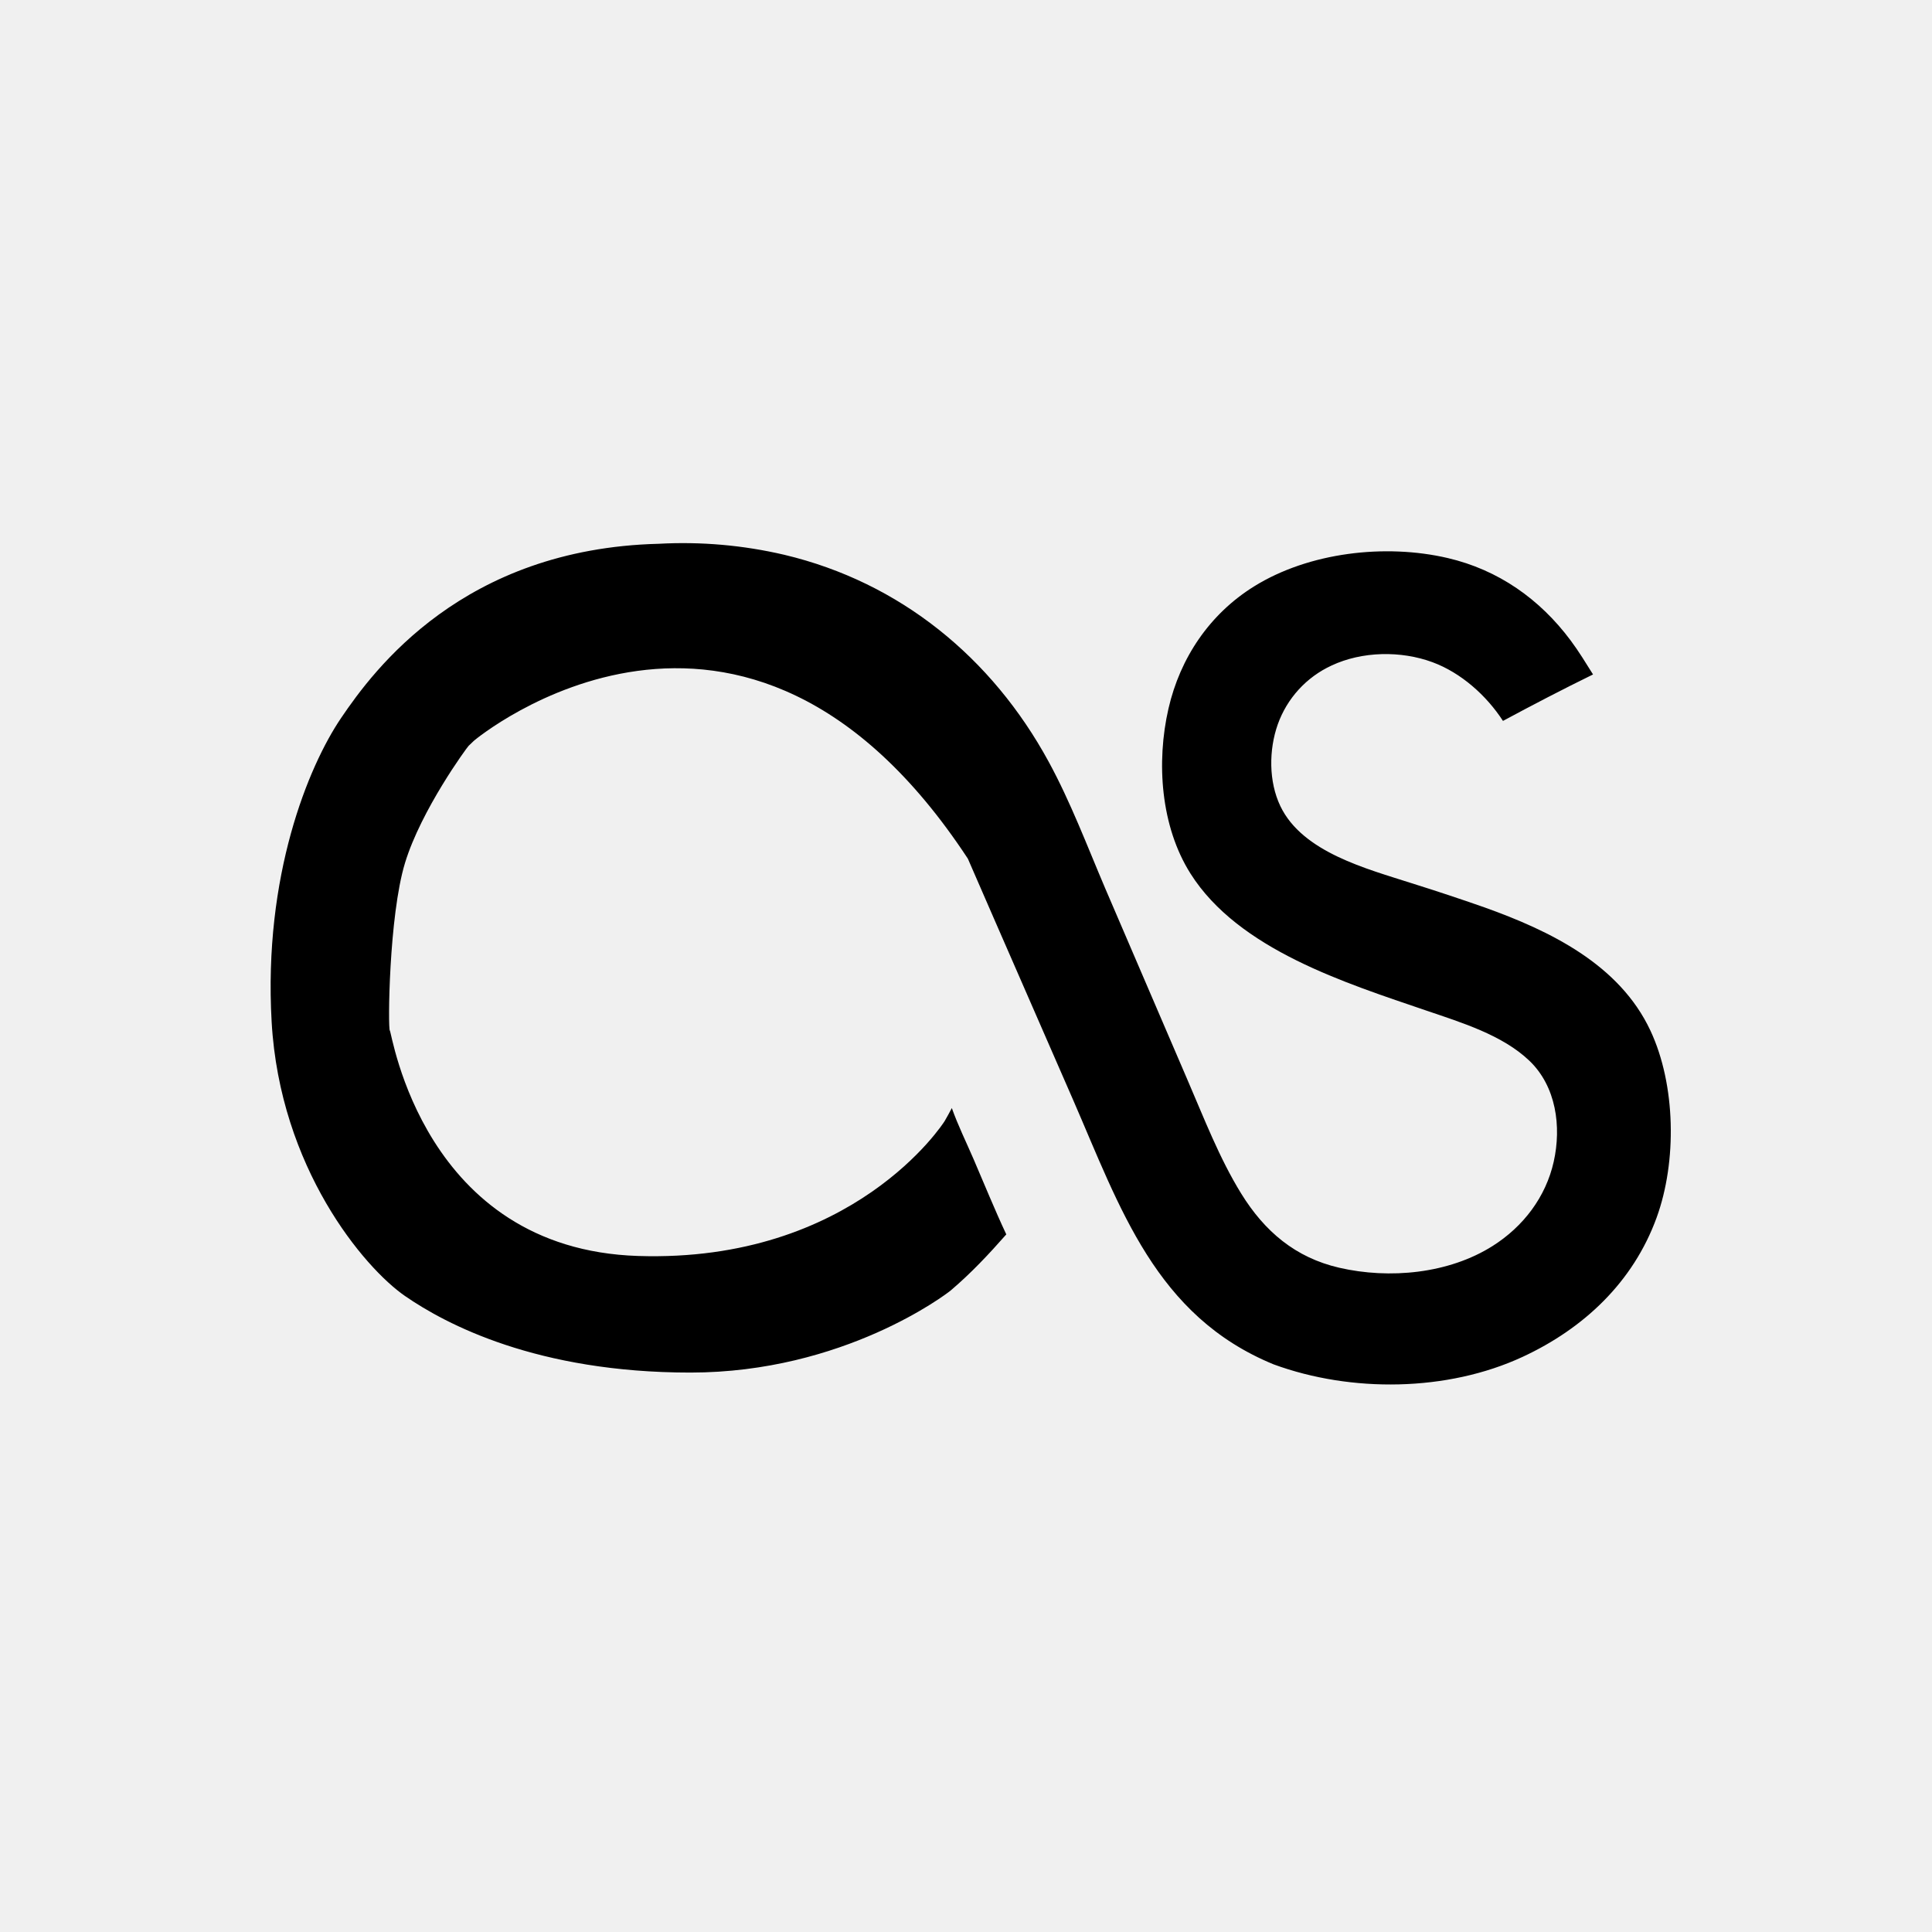
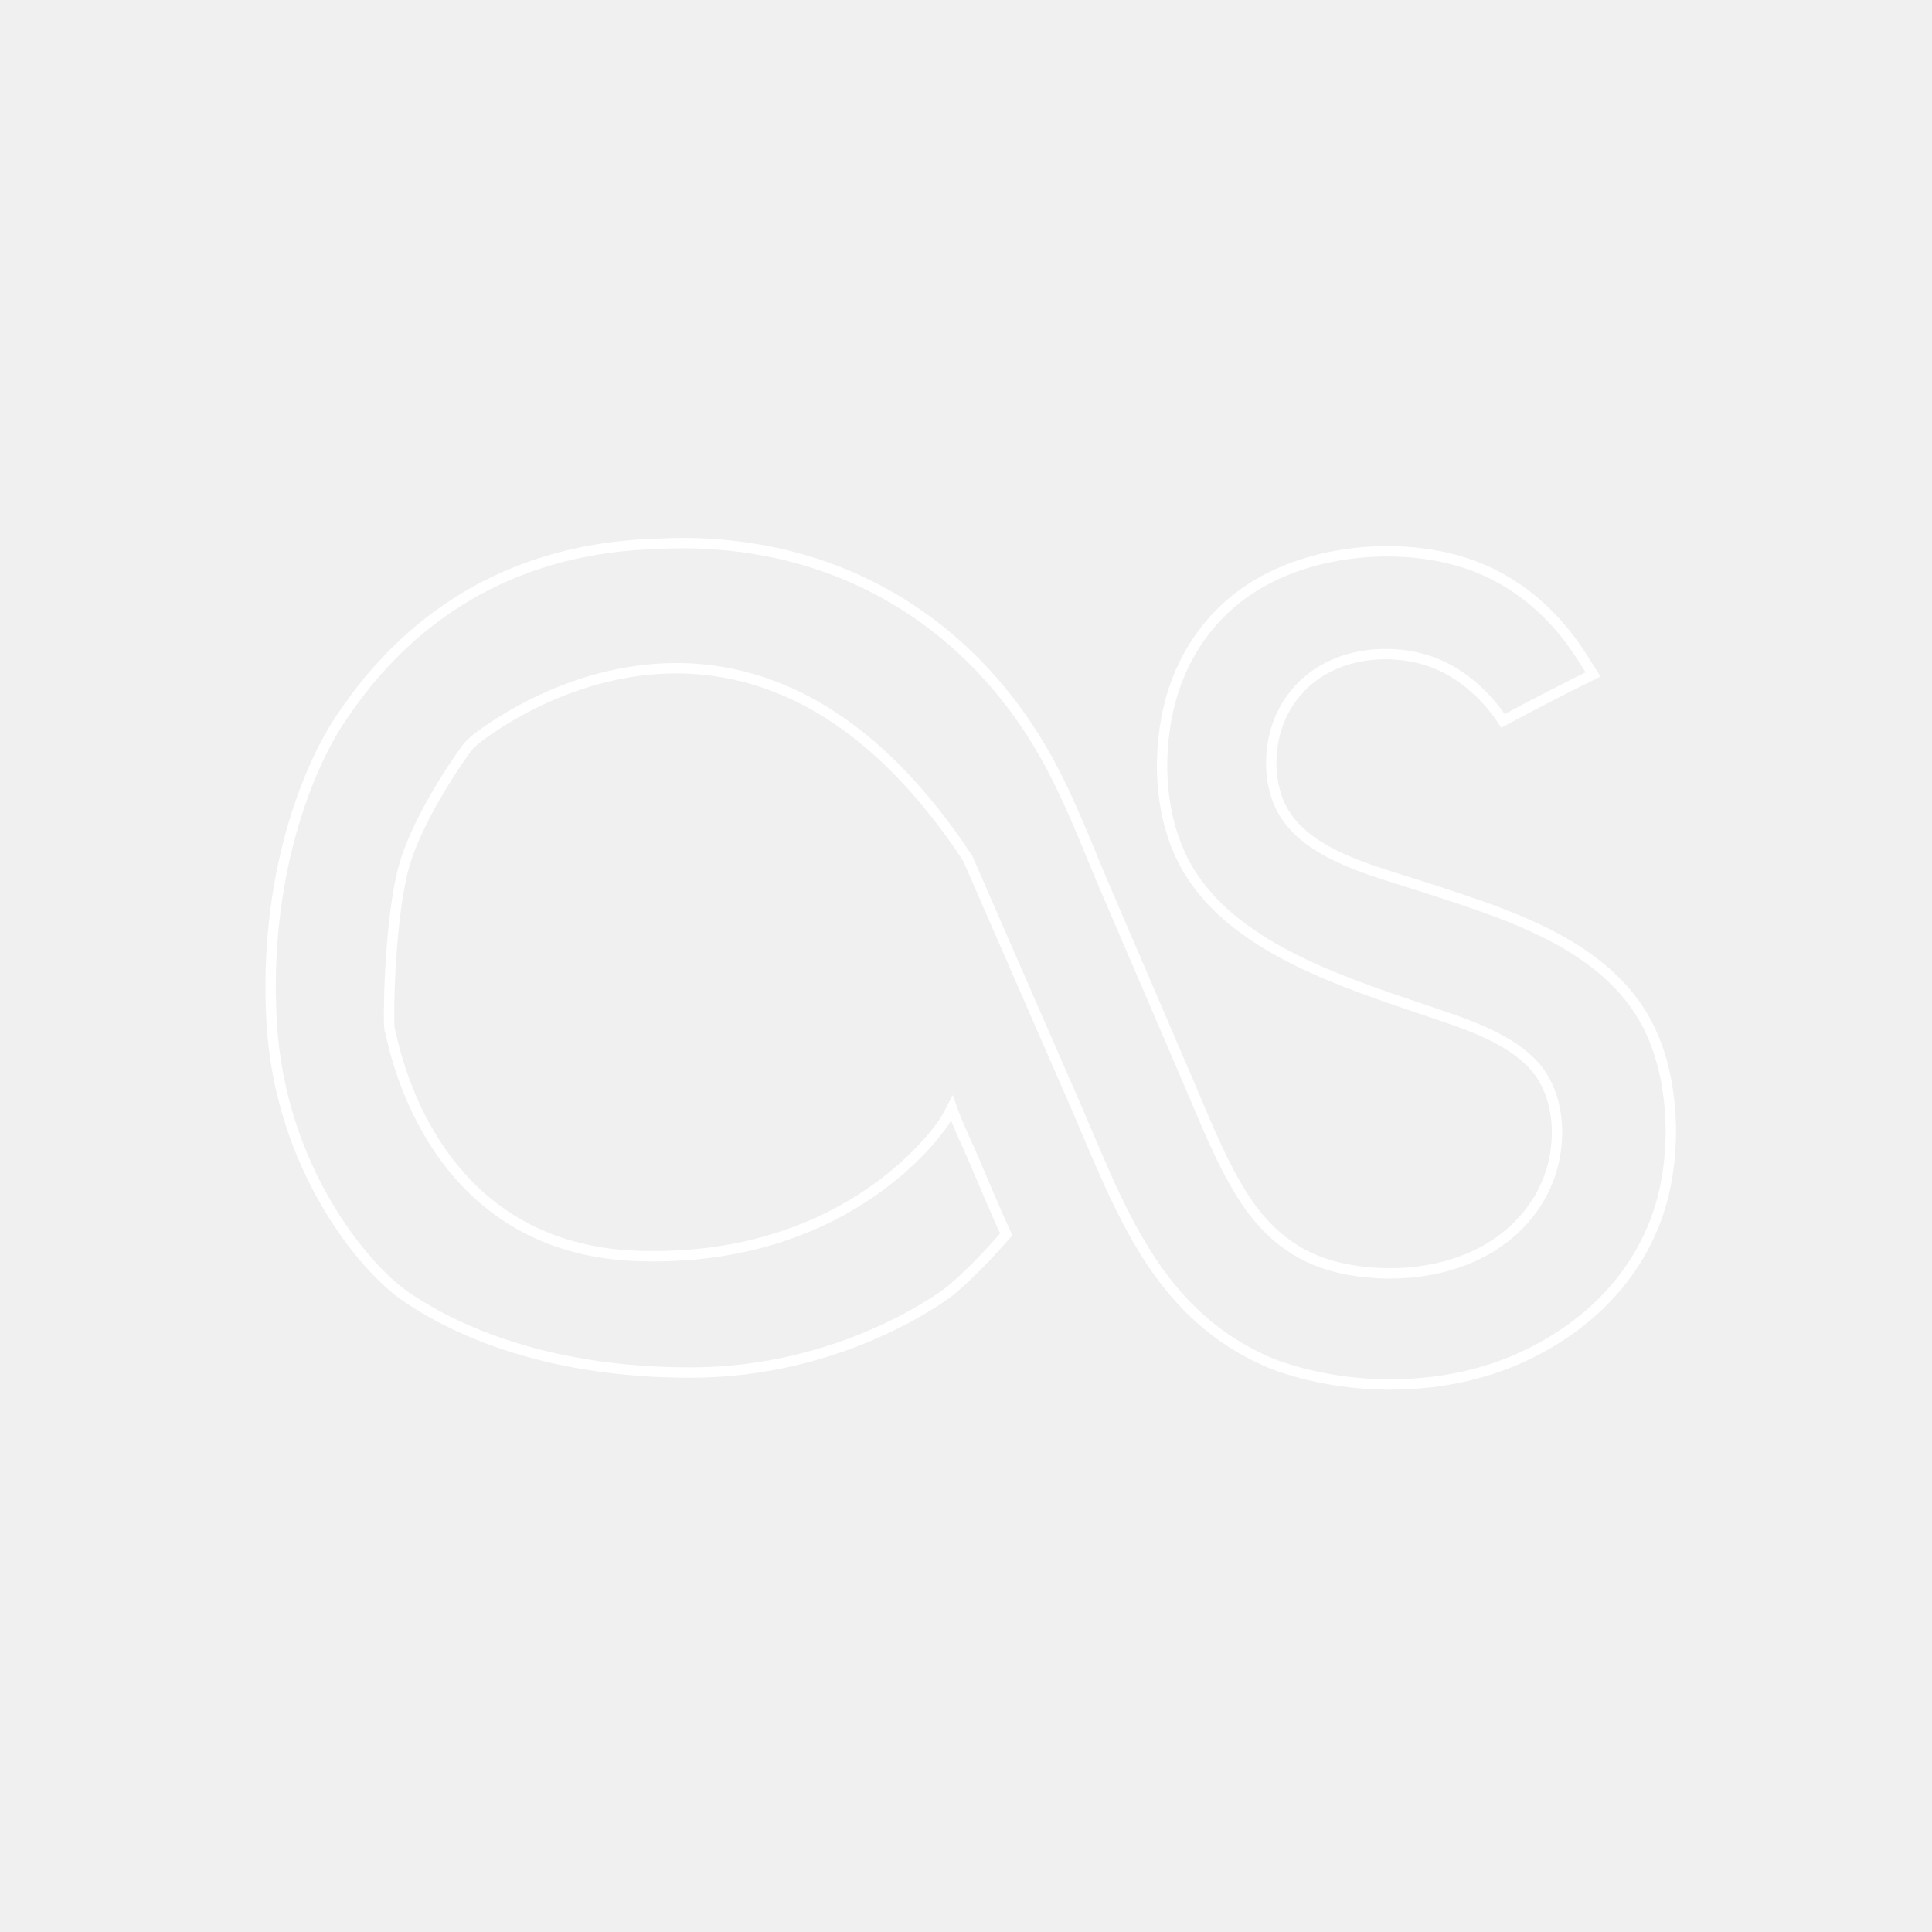
<svg xmlns="http://www.w3.org/2000/svg" width="932" height="932" viewBox="0 0 932 932">
-   <path d="M187.212,0.323 C192.295,0.044 197.381,-0.055 202.469,0.029 C207.559,0.111 212.639,0.375 217.711,0.82 C222.781,1.265 227.83,1.89 232.856,2.694 C237.881,3.499 242.872,4.482 247.829,5.642 C303.681,18.911 348.011,55.297 375.299,105.408 C385.915,124.903 393.894,146.104 402.592,166.526 L442.288,258.928 C450.265,277.37 457.656,296.717 468.236,313.835 C479.481,332.025 494.345,344.686 515.486,349.556 C539.734,355.14 568.308,352.483 589.551,339.027 C604.262,329.709 615.146,315.483 618.968,298.372 C622.745,281.46 620.171,262.064 607.186,249.673 C594.157,237.241 574.354,231.26 557.683,225.561 C518.73,212.247 466.945,196.171 443.728,159.398 C429.351,136.624 427.176,105.716 433.123,79.815 C438.751,55.307 453.003,34.173 474.458,20.85 C500.909,4.426 537.724,0.182 567.808,7.196 C592.239,12.889 612.243,26.98 627.142,46.973 C631.056,52.226 634.454,57.811 637.929,63.359 C623.326,70.51 608.798,78.06 594.481,85.768 C586.529,73.499 574.244,62.521 560.454,57.44 C545.26,51.838 526.541,52.135 511.811,59.043 C511.063,59.387 510.324,59.75 509.595,60.131 C508.864,60.512 508.144,60.91 507.434,61.327 C506.724,61.743 506.025,62.177 505.337,62.629 C504.648,63.081 503.971,63.55 503.307,64.035 C502.642,64.52 501.989,65.022 501.349,65.54 C500.708,66.058 500.082,66.591 499.468,67.139 C498.855,67.689 498.255,68.253 497.671,68.832 C497.085,69.412 496.514,70.005 495.958,70.612 C495.403,71.219 494.863,71.841 494.337,72.475 C493.813,73.11 493.305,73.757 492.813,74.417 C492.32,75.076 491.844,75.748 491.384,76.431 C490.926,77.115 490.484,77.81 490.059,78.516 C489.635,79.222 489.229,79.938 488.841,80.663 C488.452,81.389 488.082,82.124 487.729,82.869 C487.377,83.614 487.044,84.367 486.73,85.128 C486.415,85.889 486.12,86.657 485.845,87.432 C481.503,99.705 481.42,115.057 487.119,126.924 C497.801,149.167 528.847,157.118 550.481,164.086 C562.209,167.759 573.872,171.627 585.47,175.69 C617.078,186.99 650.619,203.15 665.611,235.165 C677.872,261.348 678.439,298.324 668.599,325.384 C657.289,356.496 633.47,378.866 603.946,392.559 C567.624,409.405 521.24,409.871 483.914,396.202 C426.899,372.851 409.811,320.706 387.056,268.451 L348.94,181.148 L336.346,152.228 C227.976,-12.612 98.987,94.489 98.109,95.307 C97.231,96.126 96.362,96.955 95.504,97.794 C94.646,98.634 72.621,128.682 64.817,154.307 C57.014,179.931 56.522,234.46 57.511,235.165 C58.5,235.869 73.392,340.554 177.291,343.884 C281.19,347.214 324.555,279.827 325.154,278.796 C325.754,277.765 326.342,276.727 326.917,275.683 C327.492,274.638 328.055,273.585 328.604,272.527 C331.563,280.857 335.602,289.053 339.107,297.185 C344.318,309.276 349.292,321.56 354.882,333.476 C346.406,343.099 337.876,352.192 328.084,360.51 C326.061,362.222 276.412,400.129 202.469,400.129 C128.527,400.129 84.565,376.828 64.817,363.192 C45.069,349.556 4.49,301.371 0.485,230.938 C-3.521,160.505 18.153,107.741 33.989,84.367 C49.825,60.992 92.845,2.694 187.212,0.323 Z" transform="translate(130.554 262)" />
+   <path fill="none" stroke="#FFF" stroke-width="5" d="M317.766,262.323 C322.849,262.044 327.934,261.945 333.023,262.029 C338.112,262.111 343.193,262.375 348.264,262.82 C353.335,263.265 358.383,263.89 363.41,264.694 C368.435,265.499 373.426,266.482 378.382,267.642 C434.235,280.911 478.565,317.297 505.852,367.408 C516.468,386.903 524.447,408.104 533.145,428.526 L572.842,520.928 C580.819,539.37 588.209,558.717 598.789,575.835 C610.034,594.025 624.898,606.686 646.04,611.556 C670.288,617.14 698.861,614.483 720.105,601.027 C734.815,591.709 745.7,577.483 749.521,560.372 C753.298,543.46 750.724,524.064 737.739,511.673 C724.71,499.241 704.908,493.26 688.237,487.561 C649.284,474.247 597.499,458.171 574.281,421.398 C559.904,398.624 557.729,367.716 563.677,341.815 C569.304,317.307 583.557,296.173 605.011,282.85 C631.463,266.426 668.278,262.182 698.362,269.196 C722.792,274.889 742.797,288.98 757.695,308.973 C761.61,314.226 765.008,319.811 768.482,325.359 C753.88,332.51 739.352,340.06 725.035,347.768 C717.083,335.499 704.797,324.521 691.007,319.44 C675.813,313.838 657.095,314.135 642.365,321.043 C641.616,321.387 640.877,321.75 640.148,322.131 C639.418,322.512 638.698,322.91 637.988,323.327 C637.277,323.743 636.578,324.177 635.89,324.629 C635.201,325.081 634.525,325.55 633.86,326.035 C633.195,326.52 632.542,327.022 631.902,327.54 C631.262,328.058 630.635,328.591 630.022,329.139 C629.408,329.689 628.809,330.253 628.224,330.832 C627.639,331.412 627.068,332.005 626.512,332.612 C625.957,333.219 625.416,333.841 624.891,334.475 C624.366,335.11 623.858,335.757 623.366,336.417 C622.873,337.076 622.397,337.748 621.938,338.431 C621.48,339.115 621.038,339.81 620.613,340.516 C620.189,341.222 619.783,341.938 619.394,342.663 C619.006,343.389 618.635,344.124 618.283,344.869 C617.931,345.614 617.598,346.367 617.284,347.128 C616.969,347.889 616.674,348.657 616.398,349.432 C612.057,361.705 611.974,377.057 617.673,388.924 C628.355,411.167 659.401,419.118 681.035,426.086 C692.762,429.759 704.425,433.627 716.024,437.69 C747.632,448.99 781.173,465.15 796.164,497.165 C808.425,523.348 808.992,560.324 799.153,587.384 C787.842,618.496 764.023,640.866 734.499,654.559 C698.178,671.405 651.793,671.871 614.467,658.202 C557.452,634.851 540.365,582.706 517.61,530.451 L479.494,443.148 L466.9,414.228 C358.53,249.388 229.541,356.489 228.663,357.307 C227.784,358.126 226.916,358.955 226.058,359.794 C225.2,360.634 203.174,390.682 195.371,416.307 C187.567,441.931 187.076,496.46 188.065,497.165 C189.053,497.869 203.945,602.554 307.844,605.884 C411.744,609.214 455.109,541.827 455.708,540.796 C456.308,539.765 456.896,538.727 457.471,537.683 C458.046,536.638 458.608,535.585 459.158,534.527 C462.116,542.857 466.156,551.053 469.66,559.185 C474.871,571.276 479.845,583.56 485.436,595.476 C476.96,605.099 468.43,614.192 458.638,622.51 C456.615,624.222 406.965,662.129 333.023,662.129 C259.081,662.129 215.118,638.828 195.371,625.192 C175.623,611.556 135.044,563.371 131.038,492.938 C127.033,422.505 148.707,369.741 164.543,346.367 C180.379,322.992 223.399,264.694 317.766,262.323 Z" />
</svg>
